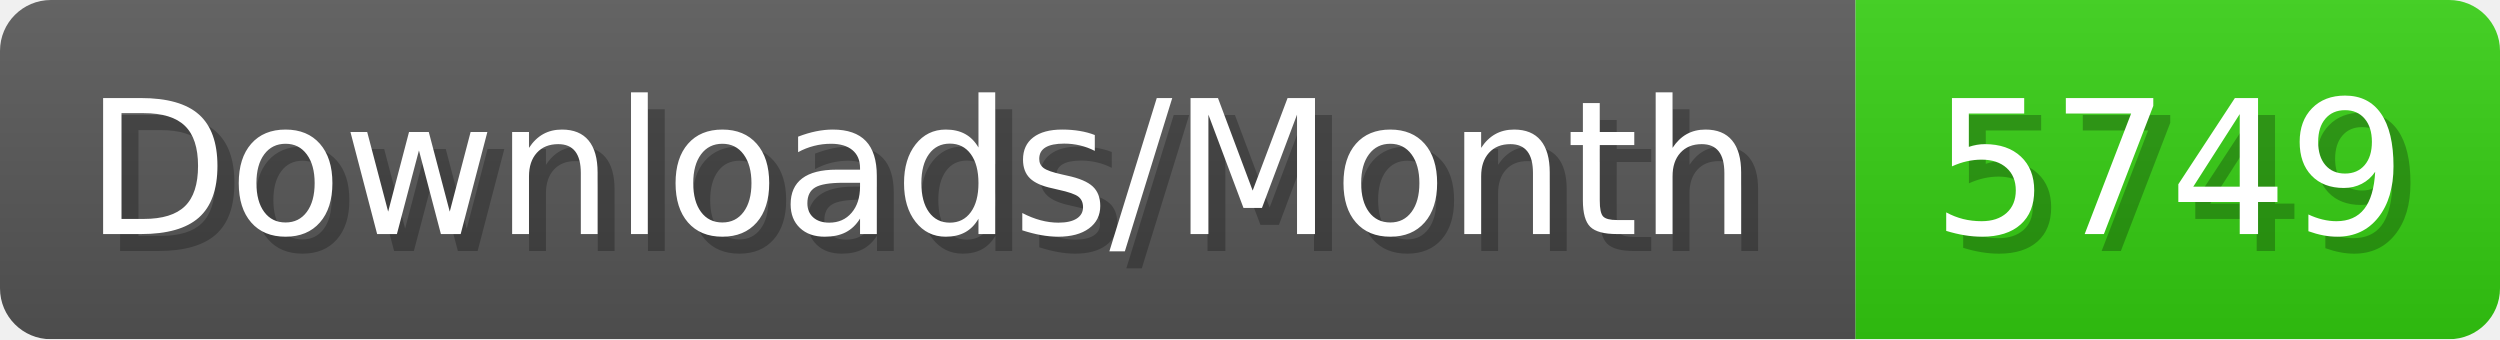
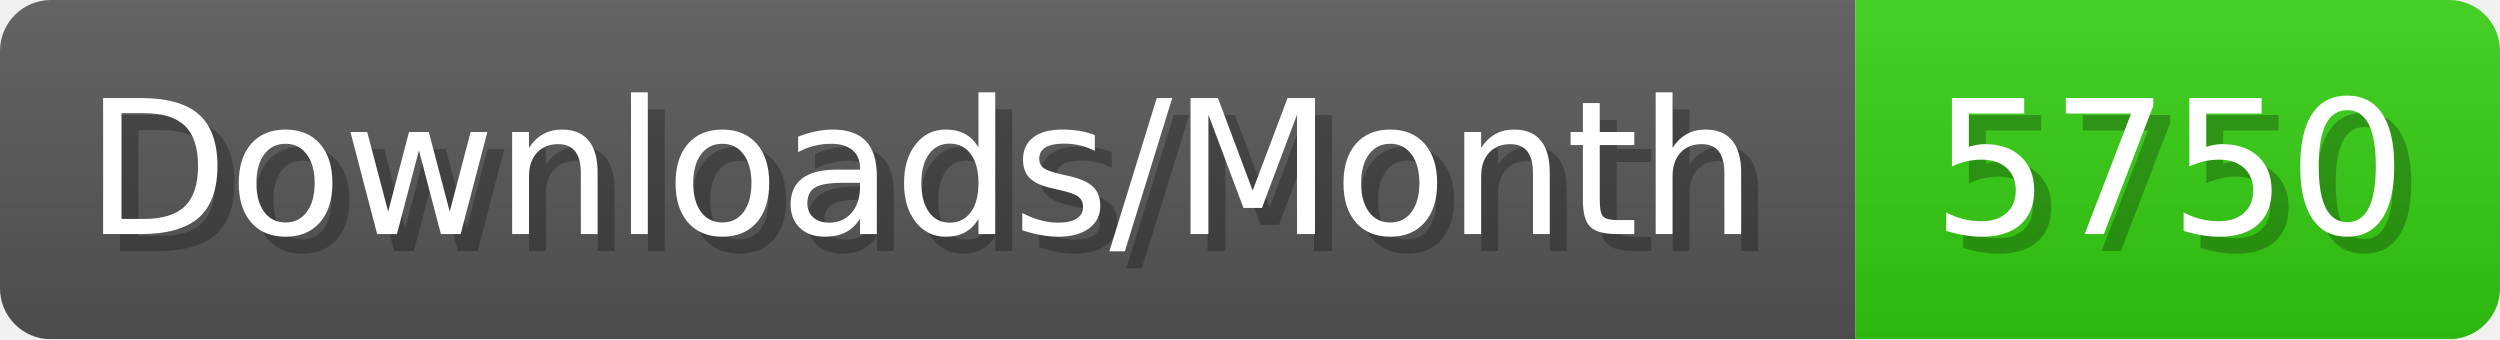
- <svg xmlns="http://www.w3.org/2000/svg" width="147.4" height="20" viewBox="0 0 1474 200" role="img" aria-label="Downloads/Month: 5749">
+ <svg xmlns="http://www.w3.org/2000/svg" width="147.4" height="20" viewBox="0 0 1474 200" role="img" aria-label="Downloads/Month: 5750">
  <linearGradient id="YlXUI" x2="0" y2="100%">
    <stop offset="0" stop-opacity=".1" stop-color="#EEE" />
    <stop offset="1" stop-opacity=".1" />
  </linearGradient>
  <mask id="JHhop">
    <rect width="1474" height="200" rx="30" fill="#FFF" />
  </mask>
  <g mask="url(#JHhop)">
    <rect width="1094" height="200" fill="#555" />
    <rect width="380" height="200" fill="#3C1" x="1094" />
    <rect width="1474" height="200" fill="url(#YlXUI)" />
  </g>
  <g aria-hidden="true" fill="#fff" text-anchor="start" font-family="Verdana,DejaVu Sans,sans-serif" font-size="110">
    <text x="60" y="148" textLength="994" fill="#000" opacity="0.25">Downloads/Month</text>
    <text x="50" y="138" textLength="994">Downloads/Month</text>
-     <text x="1149" y="148" textLength="280" fill="#000" opacity="0.25">5749</text>
-     <text x="1139" y="138" textLength="280">5749</text>
+     <text x="1149" y="148" textLength="280" fill="#000" opacity="0.25">5750</text>
+     <text x="1139" y="138" textLength="280">5750</text>
  </g>
</svg>
